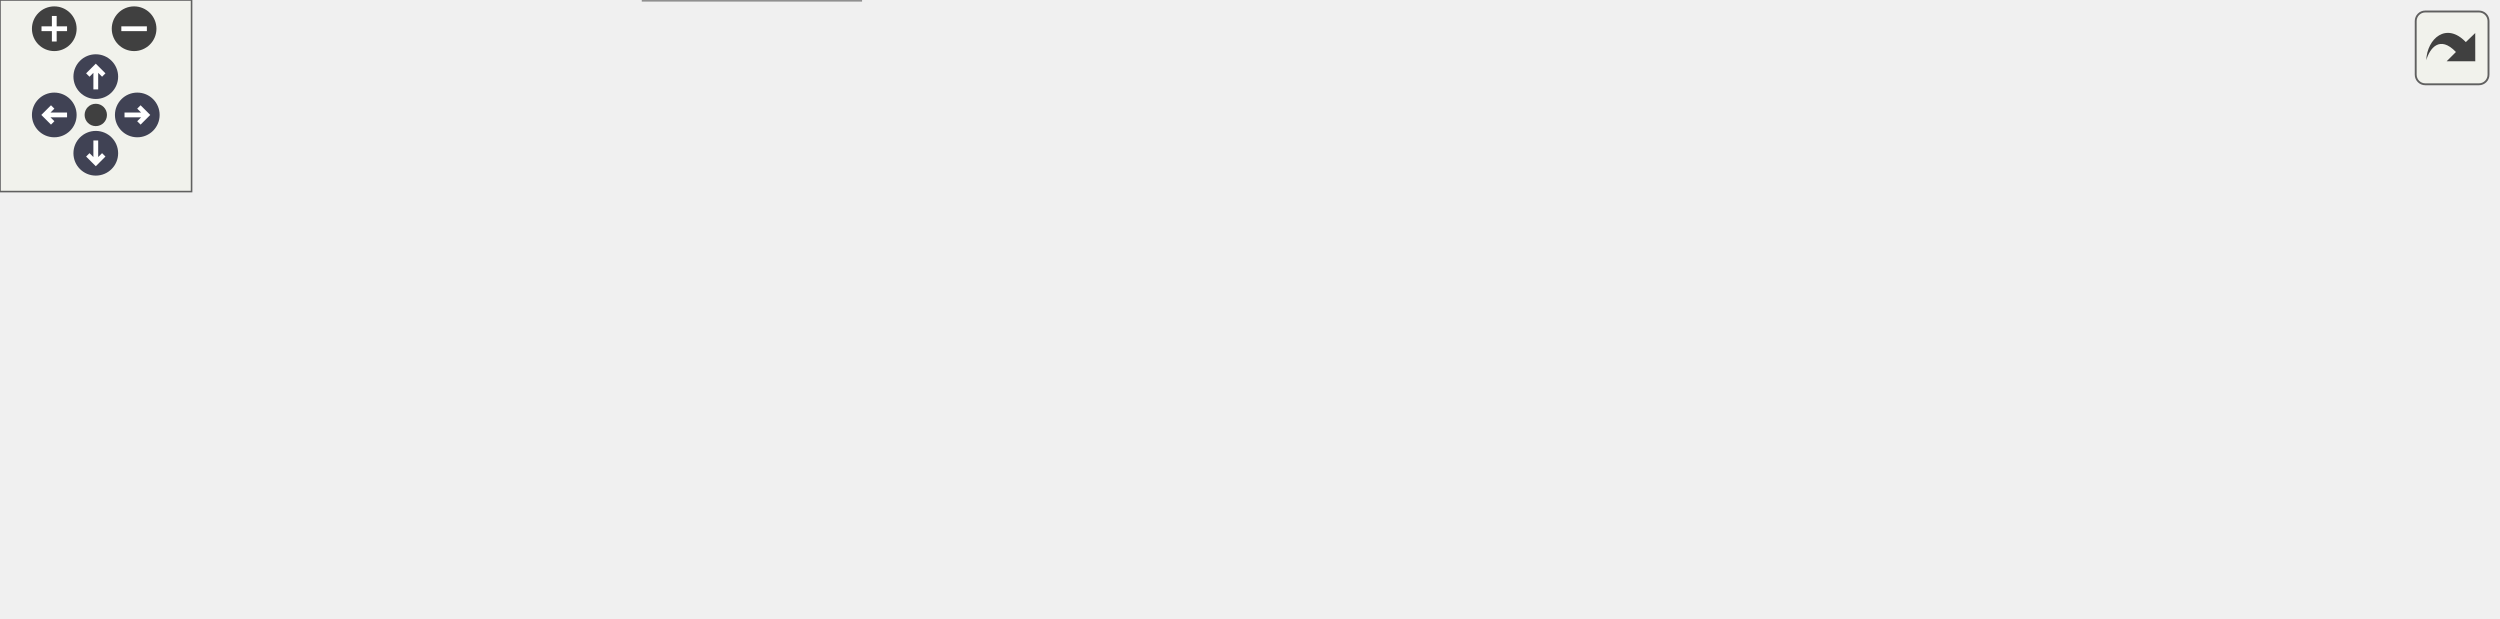
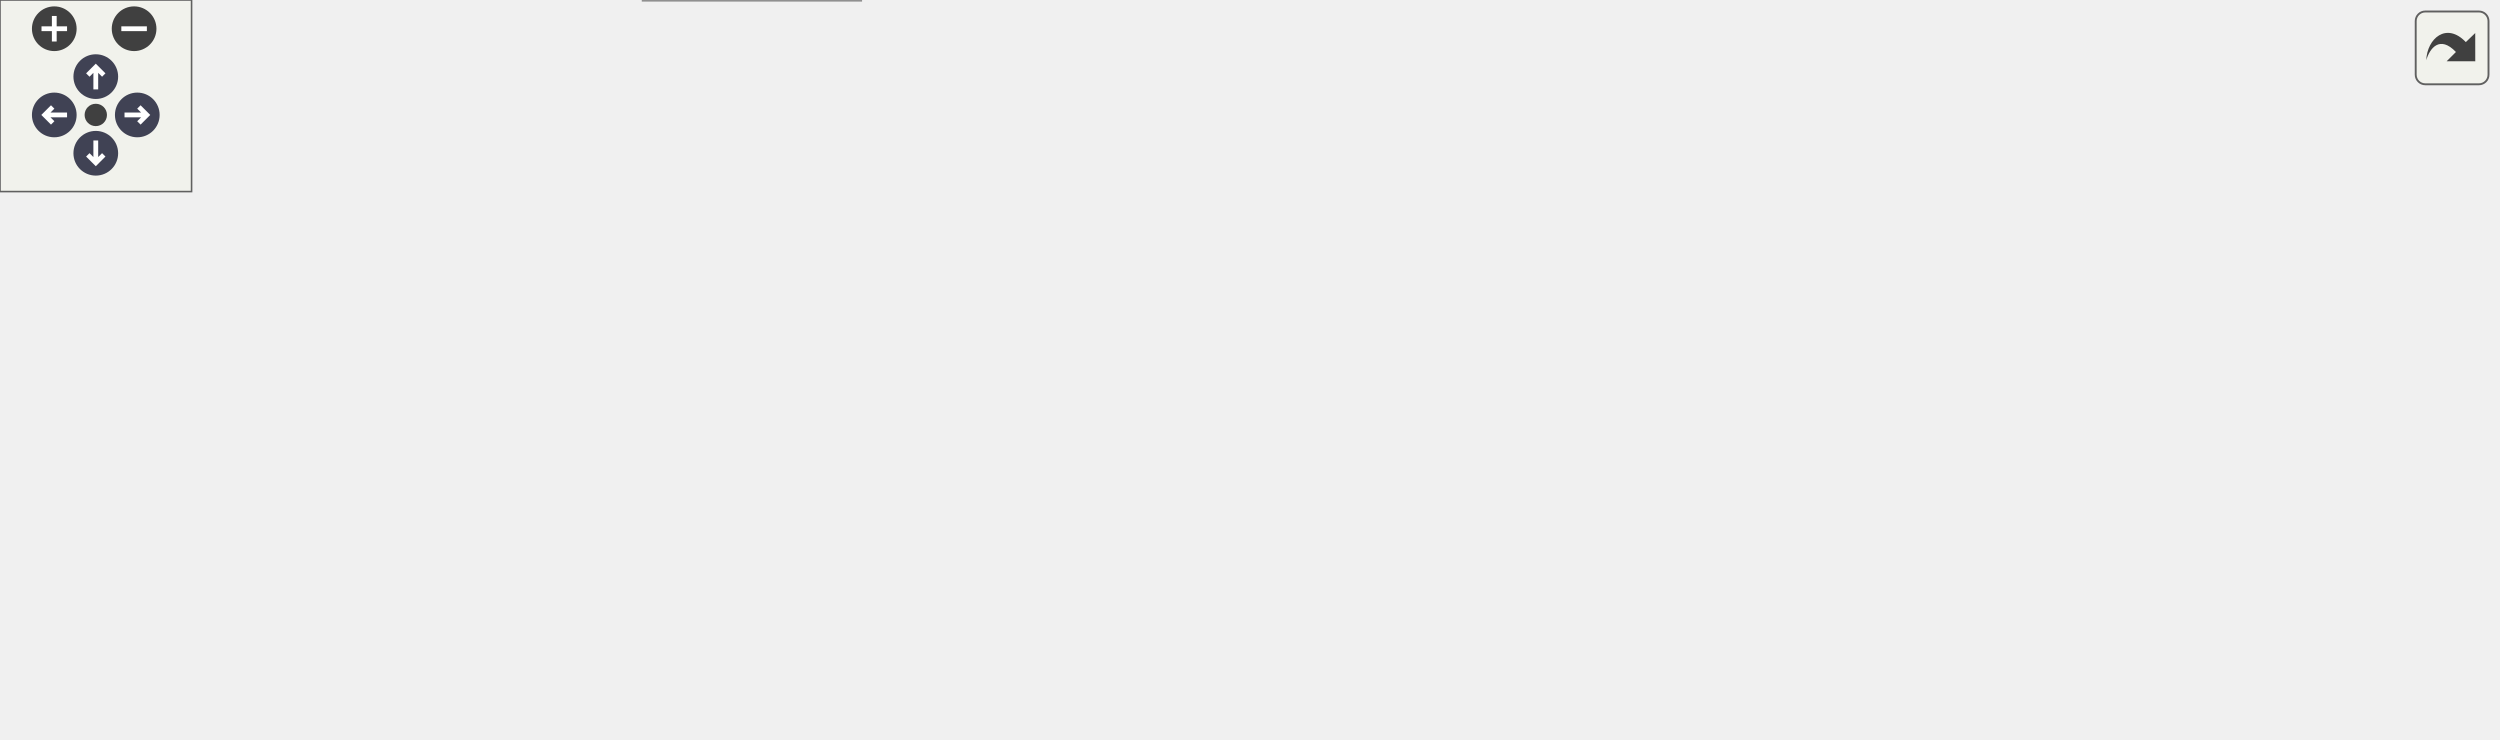
<svg xmlns="http://www.w3.org/2000/svg" xmlns:xlink="http://www.w3.org/1999/xlink" id="main" version="1.1" xml:space="preserve">
  <style type="text/css">
.node, .edge {opacity: 0.7;}
.node.selected, .edge.selected {opacity: 1;}
.edge:hover path { stroke: red; }
.edge:hover polygon { stroke: red; fill: red; }
</style>
  <defs>
    <circle id="rim" cx="0" cy="0" r="7" />
    <circle id="rim2" cx="0" cy="0" r="3.5" />
    <g id="zoomPlus">
      <use xlink:href="#rim" fill="#404040">
        <set attributeName="fill" to="#808080" begin="zoomplus.mouseover" end="zoomplus.mouseout" />
      </use>
      <path d="M-4,0h8M0,-4v8" fill="none" stroke="white" stroke-width="1.5" pointer-events="none" />
    </g>
    <g id="zoomMin">
      <use xlink:href="#rim" fill="#404040">
        <set attributeName="fill" to="#808080" begin="zoomminus.mouseover" end="zoomminus.mouseout" />
      </use>
      <path d="M-4,0h8" fill="none" stroke="white" stroke-width="1.5" pointer-events="none" />
    </g>
    <g id="arrowUp" transform="translate(30 24)">
      <use xlink:href="#rim" />
      <path pointer-events="none" fill="none" stroke="white" stroke-width="1.5" d="M0,-3.0v7 M-2.5,-0.5L0,-3.0L2.5,-0.5" />
    </g>
    <g id="arrowRight" transform="rotate(90) translate(36 -43)">
      <use xlink:href="#rim" />
      <path pointer-events="none" fill="none" stroke="white" stroke-width="1.5" d="M0,-3.0v7 M-2.5,-0.5L0,-3.0L2.5,-0.5" />
    </g>
    <g id="arrowDown" transform="rotate(180) translate(-30 -48)">
      <use xlink:href="#rim" />
      <path pointer-events="none" fill="none" stroke="white" stroke-width="1.5" d="M0,-3.0v7 M-2.5,-0.5L0,-3.0L2.5,-0.5" />
    </g>
    <g id="arrowLeft" transform="rotate(270) translate(-36 17)">
      <use xlink:href="#rim" />
      <path pointer-events="none" fill="none" stroke="white" stroke-width="1.5" d="M0,-3.0v7 M-2.5,-0.5L0,-3.0L2.5,-0.5" />
    </g>
    <g id="resetDef">
      <use xlink:href="#rim2" fill="#404040">
        <set attributeName="fill" to="#808080" begin="reset.mouseover" end="reset.mouseout" />
      </use>
    </g>
  </defs>
  <svg id="graph" class="graph">
    <g id="viewport">
      <g id="Node000001" class="node">
        <g id="a_Node000001">
          <a xlink:title="Handles input for cycling environment maps.">
            <polygon fill="#999999" stroke="#666666" points="126,-76 0,-76 0,-57 126,-57 126,-76" />
            <text text-anchor="middle" x="63" y="-64" font-family="Helvetica,sans-Serif" font-size="10.00">app_handle_env_input</text>
          </a>
        </g>
      </g>
      <g id="Node000002" class="node">
        <g id="a_Node000002">
          <a xlink:href="action__notifier_8c.html#a8facec5ee2a33b00e3a12b03fb75c378" target="_top" xlink:title="Adds a new notification message.">
            <polygon fill="white" stroke="#666666" points="293,-132 178,-132 178,-113 293,-113 293,-132" />
            <text text-anchor="middle" x="235.5" y="-120" font-family="Helvetica,sans-Serif" font-size="10.00">action_notifier_push</text>
          </a>
        </g>
      </g>
      <g id="edge1_Node000001_Node000002" class="edge">
        <g id="a_edge1_Node000001_Node000002">
          <a xlink:title=" ">
            <path fill="none" stroke="#63b8ff" d="M87.12,-76.02C106.83,-83.93 136.01,-95.21 162,-103.5 169.5,-105.89 177.5,-108.21 185.34,-110.36" />
            <polygon fill="#63b8ff" stroke="#63b8ff" points="184.59,-113.78 195.15,-112.99 186.4,-107.02 184.59,-113.78" />
          </a>
        </g>
      </g>
      <g id="Node000004" class="node">
        <g id="a_Node000004">
          <a xlink:href="app__env_8c.html#a3f8407133e946387ed973afb98955c5c" target="_top" xlink:title="Triggers a new environment transition.">
            <polygon fill="white" stroke="#666666" points="309,-95 162,-95 162,-76 309,-76 309,-95" />
            <text text-anchor="middle" x="235.5" y="-83" font-family="Helvetica,sans-Serif" font-size="10.00">app_trigger_env_transition</text>
          </a>
        </g>
      </g>
      <g id="edge3_Node000001_Node000004" class="edge">
        <g id="a_edge3_Node000001_Node000004">
          <a xlink:title=" ">
            <path fill="none" stroke="#63b8ff" d="M126.04,-73.41C134.39,-74.34 143.06,-75.31 151.69,-76.27" />
            <polygon fill="#63b8ff" stroke="#63b8ff" points="151.47,-79.77 161.8,-77.4 152.25,-72.81 151.47,-79.77" />
          </a>
        </g>
      </g>
      <g id="Node000008" class="node">
        <g id="a_Node000008">
          <a xlink:href="utils_8h.html#ab1d13540441b5a2f988e0cd57754e625" target="_top" xlink:title="Safe wrapper around vsnprintf to format strings with bounds checking.">
-             <polygon fill="white" stroke="#666666" points="756.5,-95 676.5,-95 676.5,-76 756.5,-76 756.5,-95" />
-             <text text-anchor="middle" x="716.5" y="-83" font-family="Helvetica,sans-Serif" font-size="10.00">safe_snprintf</text>
-           </a>
-         </g>
-       </g>
-       <g id="edge10_Node000001_Node000008" class="edge">
-         <g id="a_edge10_Node000001_Node000008">
-           <a xlink:title=" ">
-             <path fill="none" stroke="#63b8ff" d="M126.15,-65.1C203.47,-63.68 339.53,-62.24 456,-66.5 529.43,-69.18 614.31,-76.13 666.44,-80.83" />
-             <polygon fill="#63b8ff" stroke="#63b8ff" points="666.15,-84.32 676.42,-81.74 666.78,-77.35 666.15,-84.32" />
-           </a>
-         </g>
-       </g>
-       <g id="Node000009" class="node">
-         <g id="a_Node000009">
+             <polygon fill="white" stroke="#666666" points="756.5,-133 676.5,-133 676.5,-114 756.5,-114 756.5,-133" />
+             <text text-anchor="middle" x="716.5" y="-121" font-family="Helvetica,sans-Serif" font-size="10.00">safe_snprintf</text>
+           </a>
+         </g>
+       </g>
+       <g id="edge11_Node000001_Node000008" class="edge">
+         <g id="a_edge11_Node000001_Node000008">
+           <a xlink:title=" ">
+             <path fill="none" stroke="#63b8ff" d="M121.95,-56.96C223.74,-42.3 440.42,-20.44 615,-66.5 645.27,-74.49 675.99,-93.93 695.36,-107.88" />
+             <polygon fill="#63b8ff" stroke="#63b8ff" points="693.3,-110.71 703.42,-113.85 697.46,-105.08 693.3,-110.71" />
+           </a>
+         </g>
+       </g>
+       <g id="Node000010" class="node">
+         <g id="a_Node000010">
          <a xlink:href="utils_8h.html#abe907a059a85eecc3b288d41b903d5e7" target="_top" xlink:title="Bitwise flag check helper.">
            <polygon fill="white" stroke="#666666" points="269.5,-19 201.5,-19 201.5,0 269.5,0 269.5,-19" />
            <text text-anchor="middle" x="235.5" y="-7" font-family="Helvetica,sans-Serif" font-size="10.00">check_flag</text>
          </a>
        </g>
      </g>
-       <g id="edge9_Node000001_Node000009" class="edge">
-         <g id="a_edge9_Node000001_Node000009">
+       <g id="edge10_Node000001_Node000010" class="edge">
+         <g id="a_edge10_Node000001_Node000010">
          <a xlink:title=" ">
            <path fill="none" stroke="#63b8ff" d="M92.29,-56.93C111.86,-50.32 138.5,-41.35 162,-33.5 172.98,-29.84 184.9,-25.88 195.84,-22.26" />
            <polygon fill="#63b8ff" stroke="#63b8ff" points="197.16,-25.51 205.56,-19.04 194.97,-18.86 197.16,-25.51" />
          </a>
        </g>
      </g>
      <g id="Node000003" class="node">
        <g id="a_Node000003">
          <a xlink:href="utils_8h.html#a823bc487fbd1a8980dc7a3e5e2277179" target="_top" xlink:title="Safe wrapper around strncpy to ensure null-termination.">
            <polygon fill="white" stroke="#666666" points="440,-132 361,-132 361,-113 440,-113 440,-132" />
            <text text-anchor="middle" x="400.5" y="-120" font-family="Helvetica,sans-Serif" font-size="10.00">safe_strncpy</text>
          </a>
        </g>
      </g>
      <g id="edge2_Node000002_Node000003" class="edge">
        <g id="a_edge2_Node000002_Node000003">
          <a xlink:title=" ">
            <path fill="none" stroke="#63b8ff" d="M293.05,-122.5C311.89,-122.5 332.71,-122.5 350.89,-122.5" />
            <polygon fill="#63b8ff" stroke="#63b8ff" points="350.98,-126 360.98,-122.5 350.98,-119 350.98,-126" />
          </a>
        </g>
      </g>
      <g id="Node000005" class="node">
        <g id="a_Node000005">
          <a xlink:href="app__env_8c.html#adb532f71626e9898396208f225c364e9" target="_top" xlink:title="Starts an asynchronous load of an environment map.">
            <polygon fill="white" stroke="#666666" points="456,-95 345,-95 345,-76 456,-76 456,-95" />
            <text text-anchor="middle" x="400.5" y="-83" font-family="Helvetica,sans-Serif" font-size="10.00">app_load_env_map</text>
          </a>
        </g>
      </g>
      <g id="edge4_Node000004_Node000005" class="edge">
        <g id="a_edge4_Node000004_Node000005">
          <a xlink:title=" ">
            <path fill="none" stroke="#63b8ff" d="M309.42,-85.5C317.86,-85.5 326.42,-85.5 334.73,-85.5" />
            <polygon fill="#63b8ff" stroke="#63b8ff" points="334.73,-89 344.73,-85.5 334.73,-82 334.73,-89" />
          </a>
        </g>
      </g>
      <g id="Node000006" class="node">
        <g id="a_Node000006">
          <a xlink:href="async__loader_8c.html#a728931915db1981745d8648f661e4bce" target="_top" xlink:title="Submits a new file path for background loading.">
-             <polygon fill="white" stroke="#666666" points="615,-133 492,-133 492,-114 615,-114 615,-133" />
-             <text text-anchor="middle" x="553.5" y="-121" font-family="Helvetica,sans-Serif" font-size="10.00">async_loader_request</text>
+             <polygon fill="white" stroke="#666666" points="615,-171 492,-171 492,-152 615,-152 615,-171" />
+             <text text-anchor="middle" x="553.5" y="-159" font-family="Helvetica,sans-Serif" font-size="10.00">async_loader_request</text>
          </a>
        </g>
      </g>
      <g id="edge5_Node000005_Node000006" class="edge">
        <g id="a_edge5_Node000005_Node000006">
          <a xlink:title=" ">
-             <path fill="none" stroke="#63b8ff" d="M439.6,-95.09C459.44,-100.08 483.88,-106.23 504.95,-111.53" />
-             <polygon fill="#63b8ff" stroke="#63b8ff" points="504.12,-114.93 514.67,-113.98 505.83,-108.15 504.12,-114.93" />
-           </a>
-         </g>
-       </g>
-       <g id="edge8_Node000005_Node000008" class="edge">
-         <g id="a_edge8_Node000005_Node000008">
-           <a xlink:title=" ">
-             <path fill="none" stroke="#63b8ff" d="M456.19,-85.5C515.41,-85.5 609.03,-85.5 666.09,-85.5" />
-             <polygon fill="#63b8ff" stroke="#63b8ff" points="666.31,-89 676.31,-85.5 666.31,-82 666.31,-89" />
+             <path fill="none" stroke="#63b8ff" d="M437.95,-95.07C444.19,-97.39 450.44,-100.18 456,-103.5 474.9,-114.78 473.44,-125.67 492,-137.5 498.29,-141.51 505.36,-145.04 512.38,-148.09" />
+             <polygon fill="#63b8ff" stroke="#63b8ff" points="511.28,-151.41 521.86,-151.92 513.91,-144.93 511.28,-151.41" />
+           </a>
+         </g>
+       </g>
+       <g id="edge9_Node000005_Node000008" class="edge">
+         <g id="a_edge9_Node000005_Node000008">
+           <a xlink:title=" ">
+             <path fill="none" stroke="#63b8ff" d="M444.61,-95.05C459.56,-98.1 476.46,-101.27 492,-103.5 551.56,-112.06 620.62,-117.57 666.03,-120.6" />
+             <polygon fill="#63b8ff" stroke="#63b8ff" points="665.98,-124.1 676.19,-121.26 666.44,-117.12 665.98,-124.1" />
+           </a>
+         </g>
+       </g>
+       <g id="Node000009" class="node">
+         <g id="a_Node000009">
+           <a xlink:href="utils_8h.html#aa3f28e50cc06585ceeeb962f997f598c" target="_top" xlink:title="Validates a filename to prevent path traversal and shell injection.">
+             <polygon fill="white" stroke="#666666" points="603,-95 504,-95 504,-76 603,-76 603,-95" />
+             <text text-anchor="middle" x="553.5" y="-83" font-family="Helvetica,sans-Serif" font-size="10.00">is_safe_filename</text>
+           </a>
+         </g>
+       </g>
+       <g id="edge8_Node000005_Node000009" class="edge">
+         <g id="a_edge8_Node000005_Node000009">
+           <a xlink:title=" ">
+             <path fill="none" stroke="#63b8ff" d="M456.01,-85.5C468.16,-85.5 481.09,-85.5 493.41,-85.5" />
+             <polygon fill="#63b8ff" stroke="#63b8ff" points="493.58,-89 503.58,-85.5 493.58,-82 493.58,-89" />
          </a>
        </g>
      </g>
      <g id="Node000007" class="node">
        <g id="a_Node000007">
          <a xlink:href="perf__timer_8c.html#a0d2ae17973105f843bf88f6f7be496bc" target="_top" xlink:title="Stops the timer and returns elapsed time in milliseconds.">
-             <polygon fill="white" stroke="#666666" points="782,-133 651,-133 651,-114 782,-114 782,-133" />
-             <text text-anchor="middle" x="716.5" y="-121" font-family="Helvetica,sans-Serif" font-size="10.00">perf_timer_elapsed_ms</text>
+             <polygon fill="white" stroke="#666666" points="782,-171 651,-171 651,-152 782,-152 782,-171" />
+             <text text-anchor="middle" x="716.5" y="-159" font-family="Helvetica,sans-Serif" font-size="10.00">perf_timer_elapsed_ms</text>
          </a>
        </g>
      </g>
      <g id="edge6_Node000006_Node000007" class="edge">
        <g id="a_edge6_Node000006_Node000007">
          <a xlink:title=" ">
-             <path fill="none" stroke="#63b8ff" d="M615.37,-123.5C623.6,-123.5 632.12,-123.5 640.56,-123.5" />
-             <polygon fill="#63b8ff" stroke="#63b8ff" points="640.79,-127 650.79,-123.5 640.79,-120 640.79,-127" />
+             <path fill="none" stroke="#63b8ff" d="M615.37,-161.5C623.6,-161.5 632.12,-161.5 640.56,-161.5" />
+             <polygon fill="#63b8ff" stroke="#63b8ff" points="640.79,-165 650.79,-161.5 640.79,-158 640.79,-165" />
          </a>
        </g>
      </g>
      <g id="edge7_Node000006_Node000008" class="edge">
        <g id="a_edge7_Node000006_Node000008">
          <a xlink:title=" ">
-             <path fill="none" stroke="#63b8ff" d="M595.13,-113.91C616.79,-108.8 643.61,-102.47 666.44,-97.08" />
-             <polygon fill="#63b8ff" stroke="#63b8ff" points="667.35,-100.46 676.28,-94.76 665.74,-93.65 667.35,-100.46" />
+             <path fill="none" stroke="#63b8ff" d="M595.13,-151.91C616.79,-146.8 643.61,-140.47 666.44,-135.08" />
+             <polygon fill="#63b8ff" stroke="#63b8ff" points="667.35,-138.46 676.28,-132.76 665.74,-131.65 667.35,-138.46" />
          </a>
        </g>
      </g>
    </g>
  </svg>
  <g id="navigator" transform="translate(0 0)" fill="#404254">
    <rect fill="#f2f5e9" fill-opacity="0.5" stroke="#606060" stroke-width=".5" x="0" y="0" width="60" height="60" />
    <use id="zoomplus" xlink:href="#zoomPlus" x="17" y="9" />
    <use id="zoomminus" xlink:href="#zoomMin" x="42" y="9" />
    <use id="reset" xlink:href="#resetDef" x="30" y="36" />
    <use id="arrowup" xlink:href="#arrowUp" x="0" y="0" />
    <use id="arrowright" xlink:href="#arrowRight" x="0" y="0" />
    <use id="arrowdown" xlink:href="#arrowDown" x="0" y="0" />
    <use id="arrowleft" xlink:href="#arrowLeft" x="0" y="0" />
  </g>
  <svg viewBox="0 0 15 15" width="100%" height="30px" preserveAspectRatio="xMaxYMin meet">
    <g id="arrow_out" transform="scale(0.3 0.3)">
      <a xlink:href="app__input_8c_a5bd036fc9913a0b441d5a2121daf0f0e_cgraph_org.svg" target="_base">
        <rect id="button" ry="5" rx="5" y="6" x="6" height="38" width="38" fill="#f2f5e9" fill-opacity="0.5" stroke="#606060" stroke-width="1.0" />
        <path id="arrow" d="M 11.5,31.437 C 11.94,20.098 22.043,11.323 32.159,21.979 L 37.069,17.246 C 37.069,17.246 37.088,32 37.088,32 L 22.16,31.978 C 22.16,31.978 26.998,27.14 26.998,27.14 C 18.529,18.264 13.292,25.23 11.5,31.437 z" style="fill:#404040;" />
      </a>
    </g>
  </svg>
  <style type="text/css">

[data-mouse-over-selected='false'] { opacity: 0.7; }
[data-mouse-over-selected='true']  { opacity: 1.0; }

</style>
</svg>
